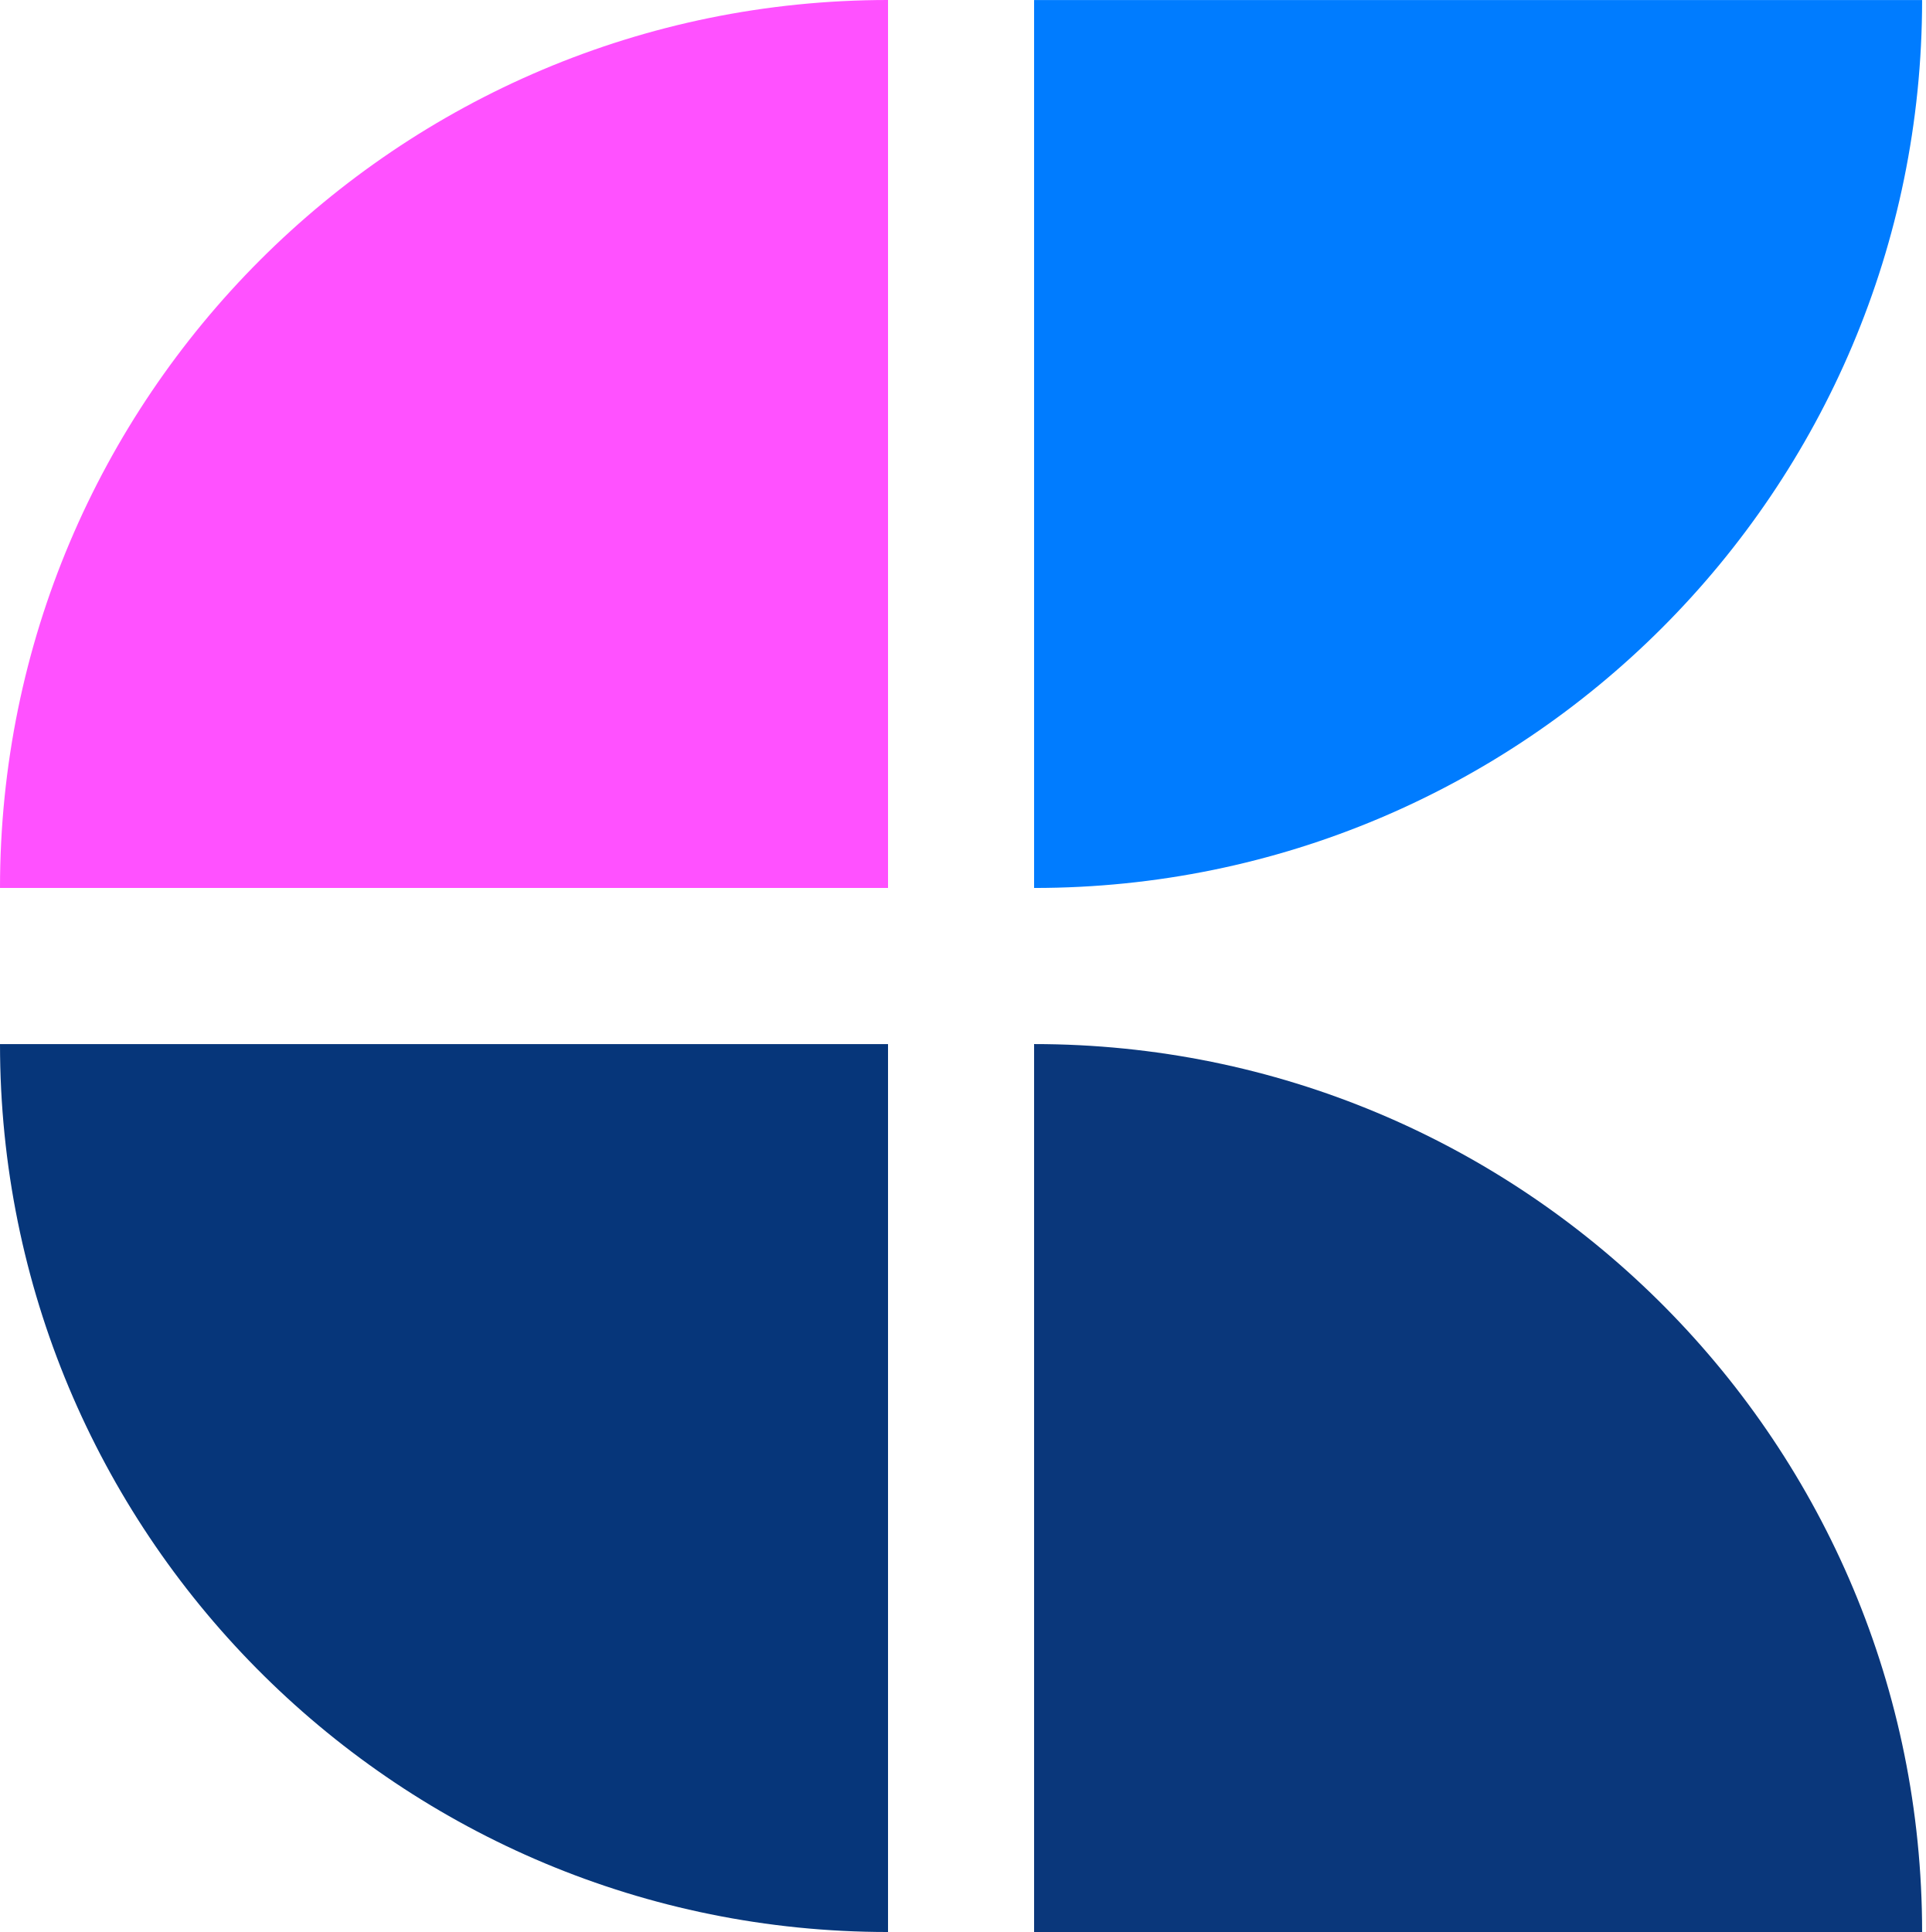
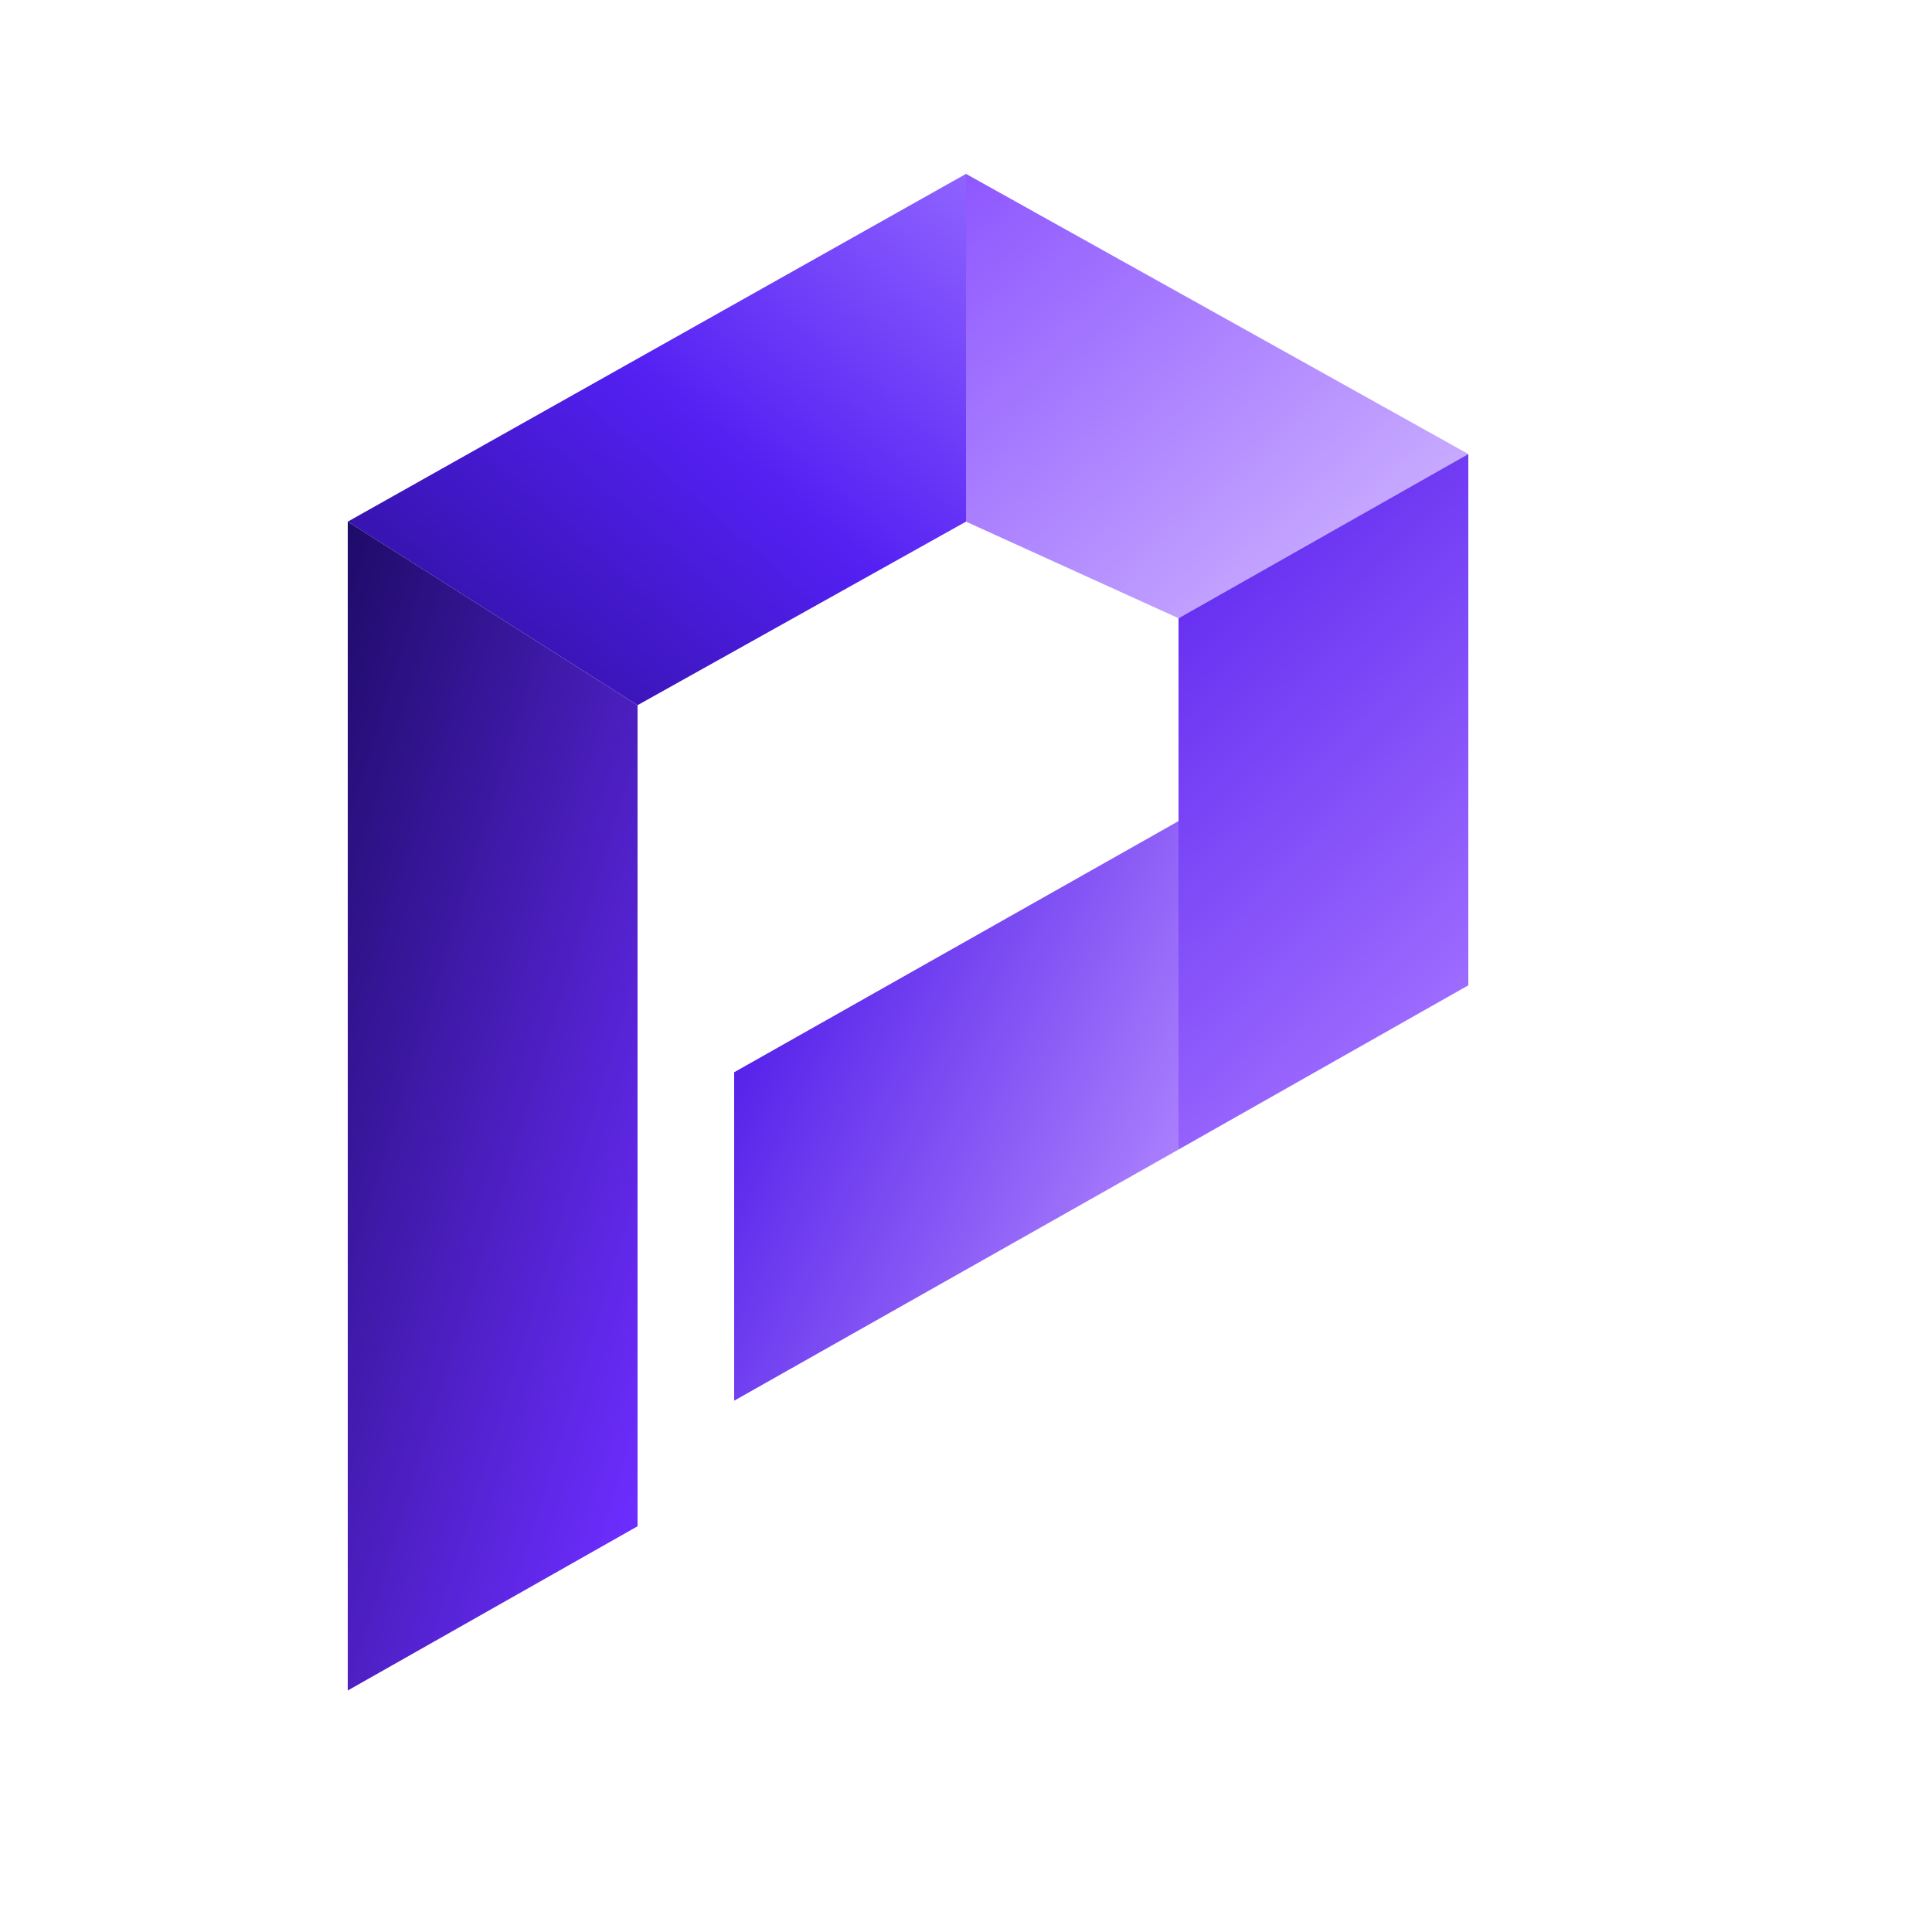
- <svg xmlns="http://www.w3.org/2000/svg" width="299px" height="300px" viewBox="0 0 299 300" version="1.1">
-   <g id="craft_logo_c" stroke="none" fill="none" fill-rule="evenodd" stroke-width="1">
-     <g id="Group">
-       <path d="M137.879,300.001 L137.875,300.001 C62.324,300.001 0.966,239.232 0.012,163.908 L2.56478e-10,162.126 L137.879,162.126 L137.879,300.001 Z" id="Path" fill="#06367A" />
-       <path d="M137.879,0 L137.875,0 C61.729,0 0,61.729 0,137.875 L0,137.878 L137.879,137.878 L137.879,0 Z" id="Path" fill="#FF51FF" />
-       <path d="M160.558,137.883 L160.561,137.883 C236.707,137.883 298.436,76.154 298.436,0.008 L298.436,0.006 L160.558,0.006 L160.558,137.883 Z" id="Path" fill="#007CFF" />
-       <path d="M160.558,162.123 L160.561,162.123 C236.112,162.123 297.471,222.891 298.426,298.216 L298.436,299.998 L160.558,299.998 L160.558,162.123 Z" id="Path" fill="#0A377B" />
-     </g>
-   </g>
+ <svg xmlns="http://www.w3.org/2000/svg" viewBox="0 0 1000 1000">
+   <defs>
+     <linearGradient id="gTopL" x1="0" y1="1" x2="1" y2="0">
+       <stop offset="0%" stop-color="#2A0E92" />
+       <stop offset="55%" stop-color="#5420F3" />
+       <stop offset="100%" stop-color="#8F63FF" />
+     </linearGradient>
+     <linearGradient id="gStem" x1="0" y1="0" x2="0.8" y2="1">
+       <stop offset="0%" stop-color="#1E0B68" />
+       <stop offset="100%" stop-color="#6C2DFF" />
+     </linearGradient>
+     <linearGradient id="gTopR" x1="0" y1="0" x2="1" y2="1">
+       <stop offset="0%" stop-color="#8E57FF" />
+       <stop offset="100%" stop-color="#D4BCFF" />
+     </linearGradient>
+     <linearGradient id="gRight" x1="0" y1="0" x2="0.4" y2="1">
+       <stop offset="0%" stop-color="#5A22EE" />
+       <stop offset="100%" stop-color="#9D6BFF" />
+     </linearGradient>
+     <linearGradient id="gInner" x1="0" y1="0.2" x2="1" y2="0.8">
+       <stop offset="0%" stop-color="#4B16E8" />
+       <stop offset="100%" stop-color="#B58BFF" />
+     </linearGradient>
+   </defs>
+   <polygon points="180,270 500,90 500,270 330,365" fill="url(#gTopL)" />
+   <polygon points="180,270 330,365 330,790 180,875" fill="url(#gStem)" />
+   <polygon points="500,90 760,235 610,320 500,270" fill="url(#gTopR)" />
+   <polygon points="610,320 760,235 760,510 610,595" fill="url(#gRight)" />
+   <polygon points="380,555 610,425 610,595 380,725" fill="url(#gInner)" />
</svg>
